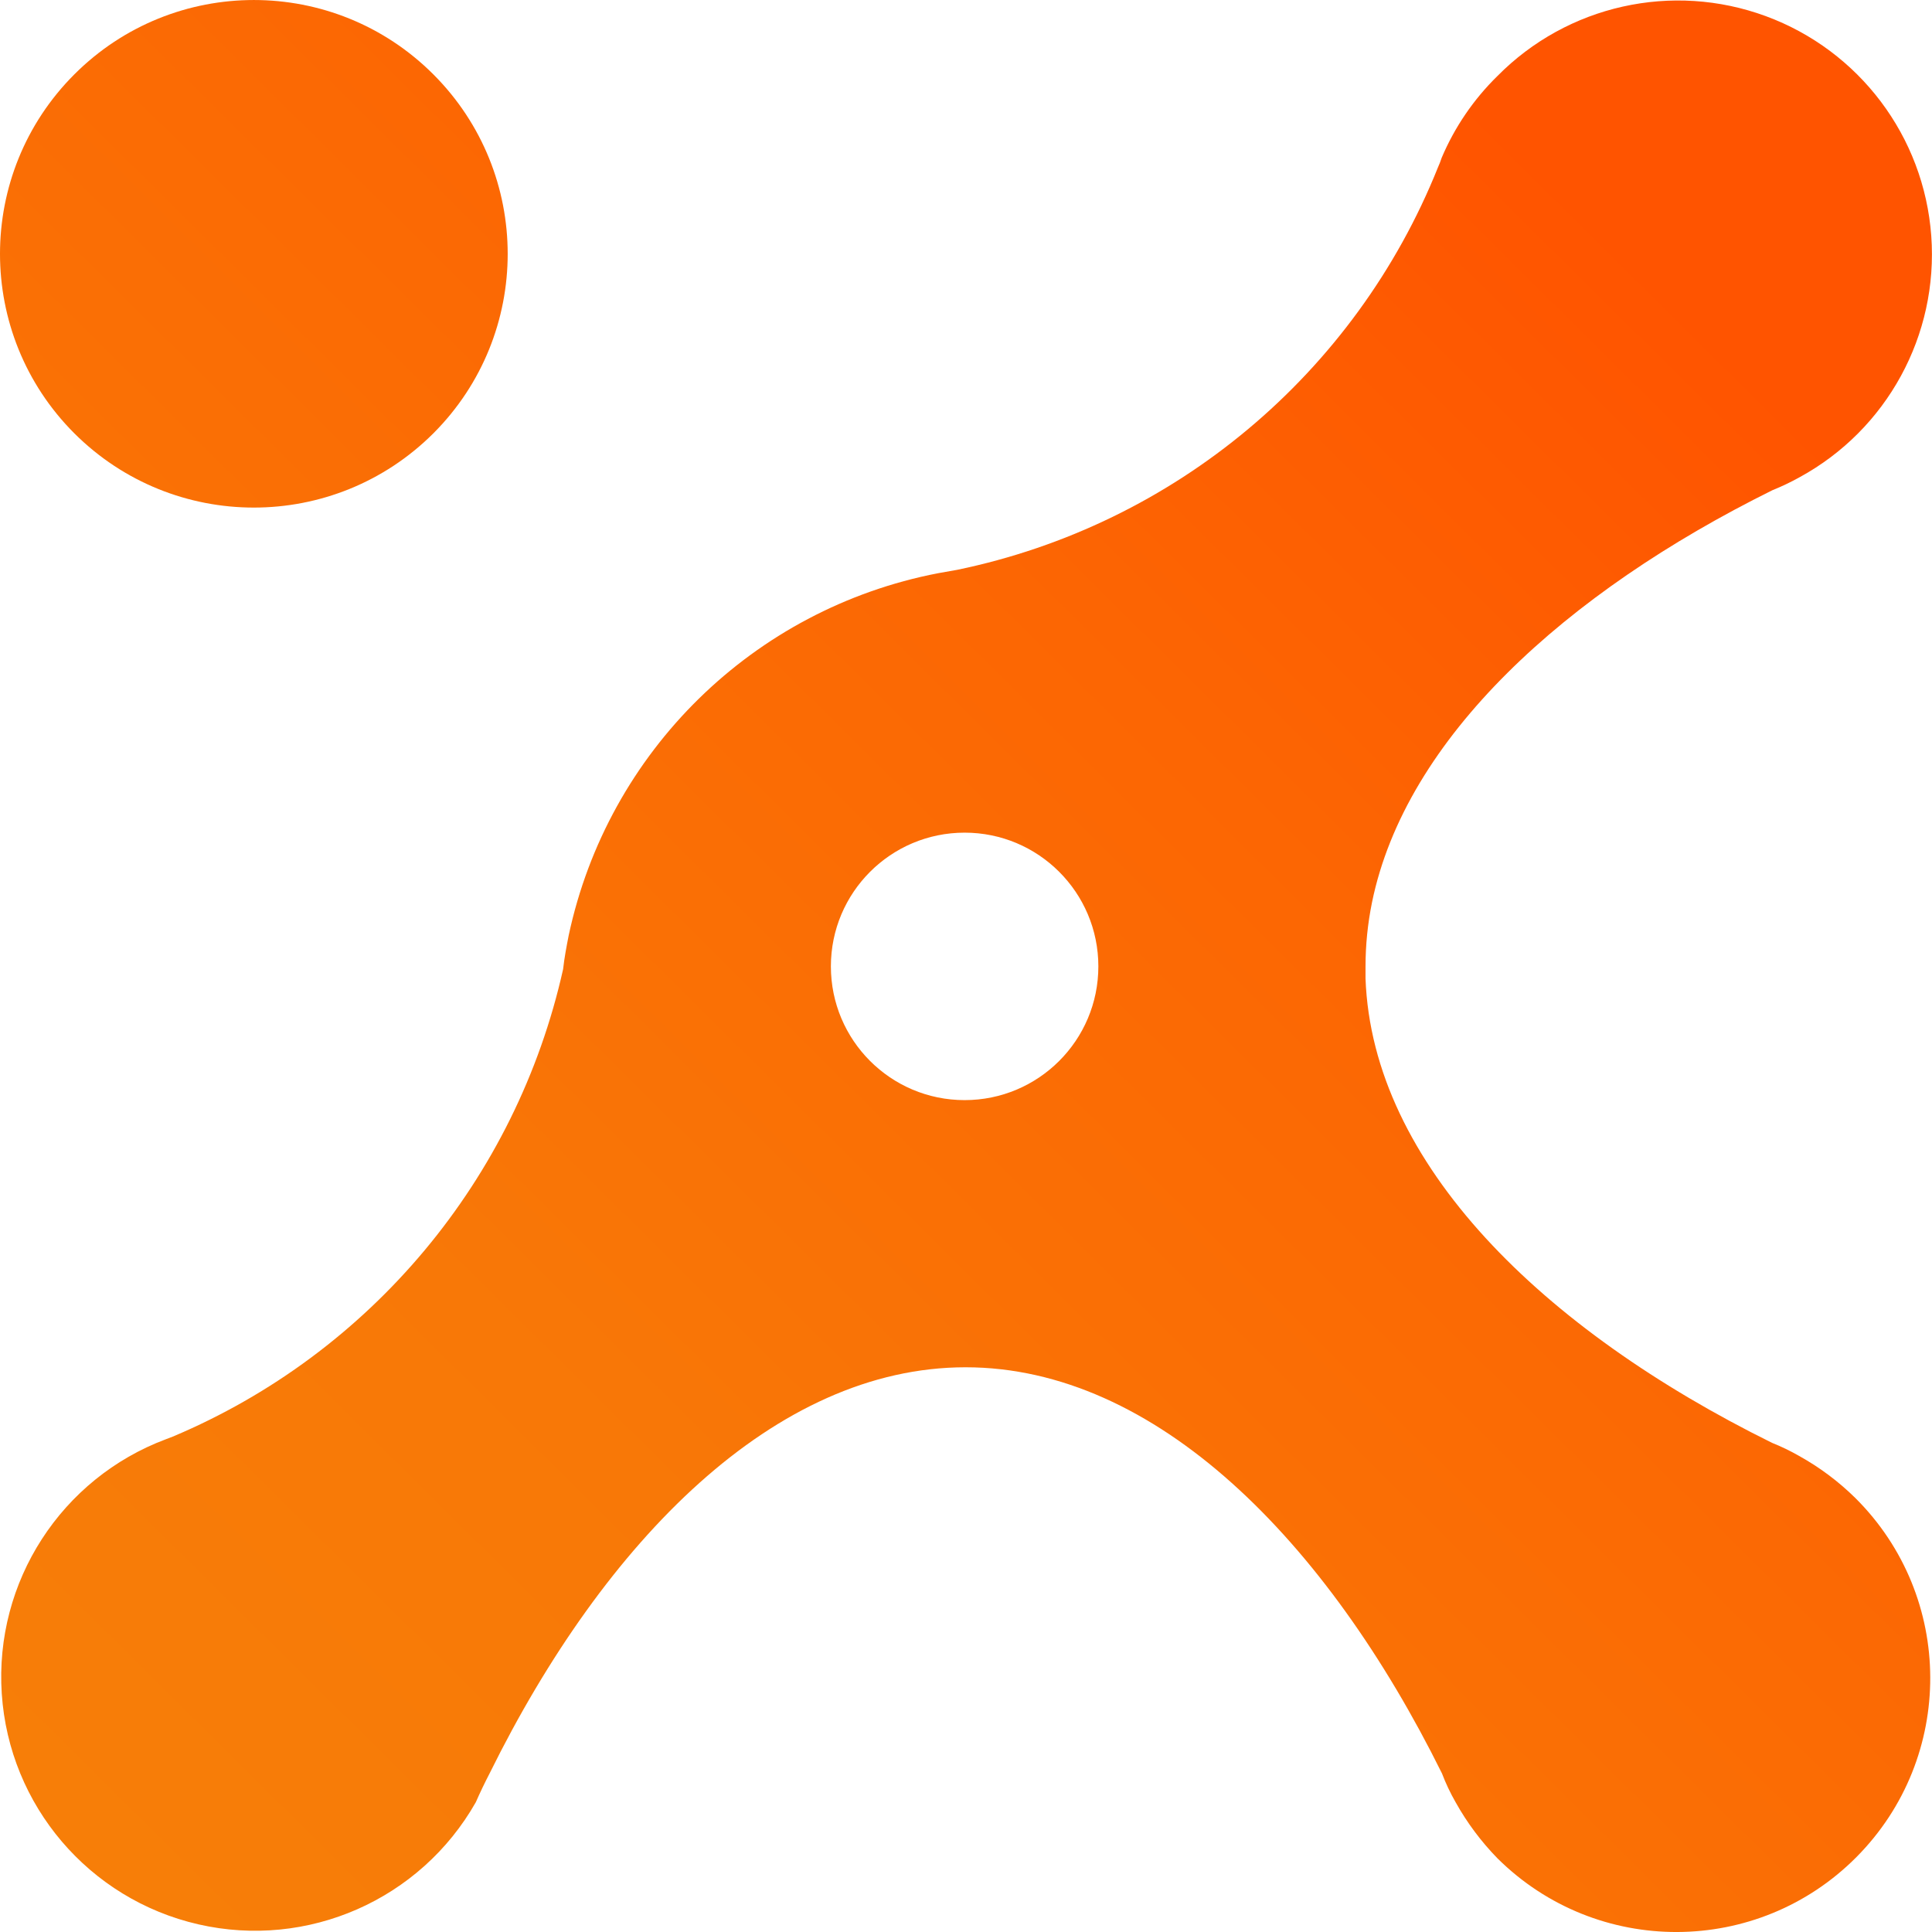
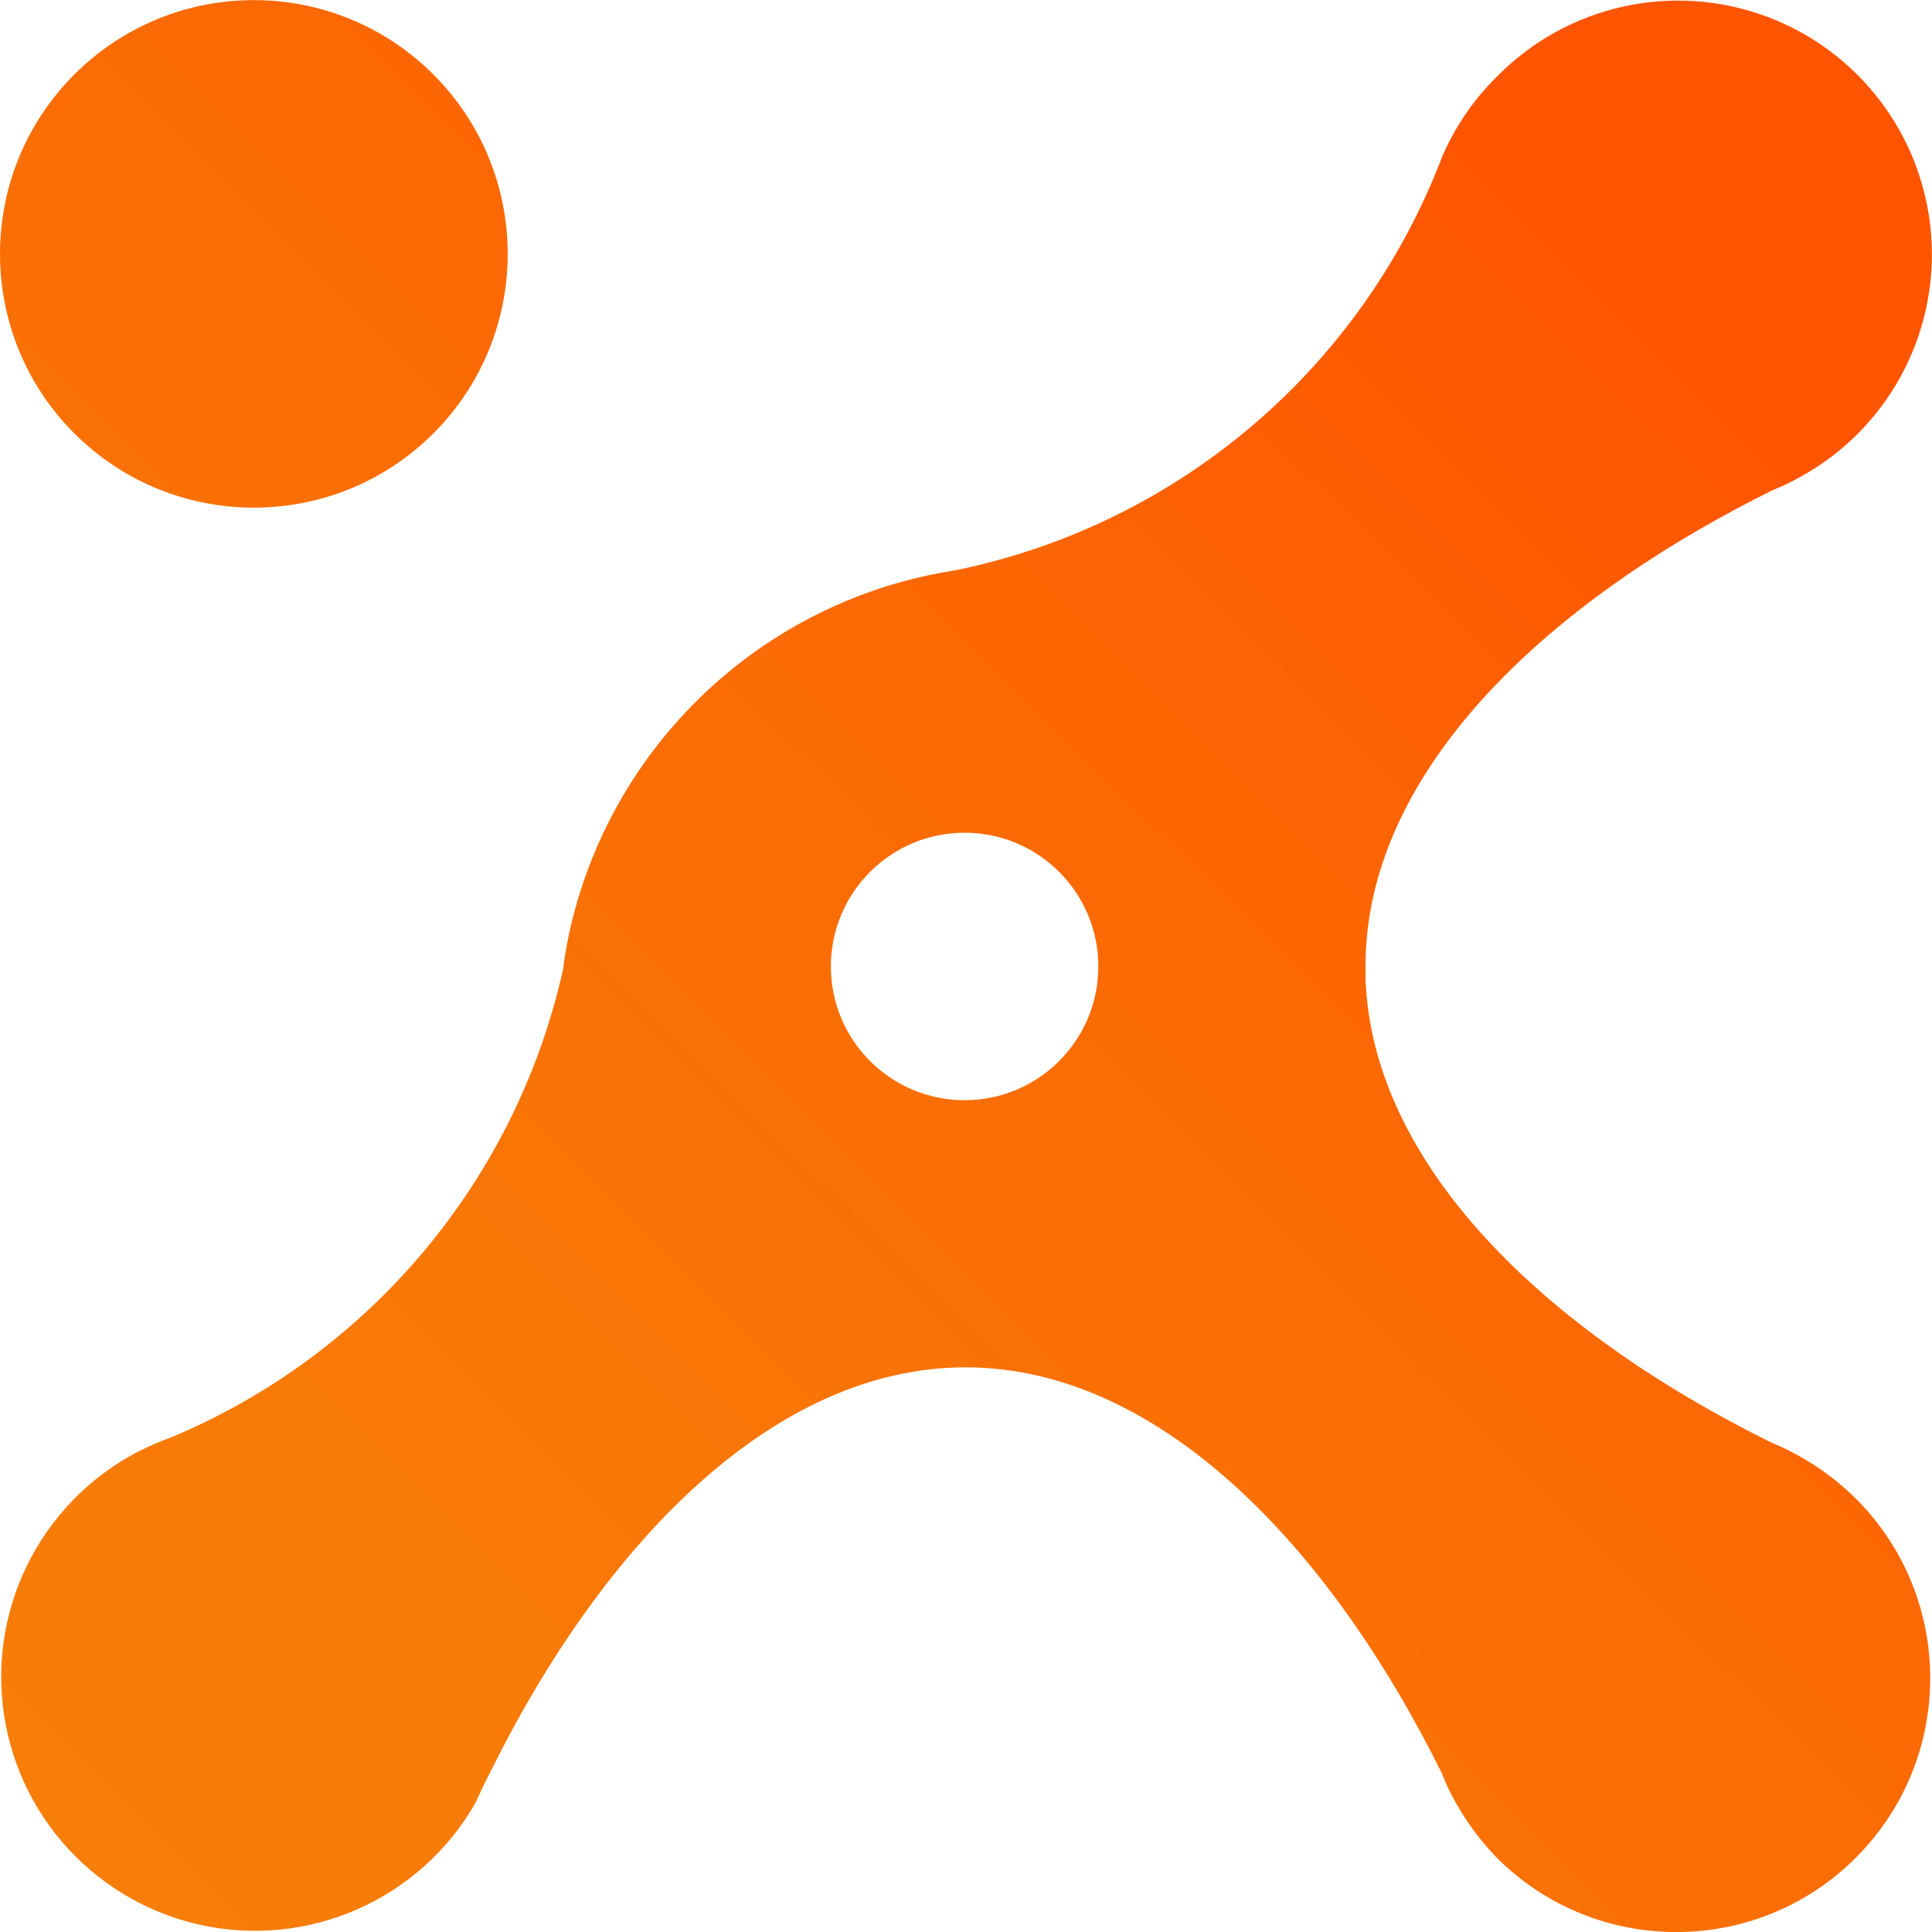
- <svg xmlns="http://www.w3.org/2000/svg" xmlns:xlink="http://www.w3.org/1999/xlink" version="1.1" id="svg5326" width="62.407" height="62.409">
-   <defs id="defs5298">
-     <linearGradient id="a" x1="-19.48" y1="41.55" x2="31.46" y2="-9.85" gradientUnits="userSpaceOnUse">
-       <stop offset="0" stop-color="#f77e08" id="stop5288" />
-       <stop offset=".29" stop-color="#f87807" id="stop5290" />
-       <stop offset=".69" stop-color="#fc6603" id="stop5292" />
-       <stop offset=".99" stop-color="#ff5400" id="stop5294" />
+ <svg xmlns="http://www.w3.org/2000/svg" xmlns:xlink="http://www.w3.org/1999/xlink" viewBox="0 0 62.41 62.41">
+   <defs>
+     <linearGradient id="a" x1="-19.48" x2="31.46" y1="41.55" y2="-9.85" gradientUnits="userSpaceOnUse">
+       <stop offset="0" stop-color="#f77e08" />
+       <stop offset=".29" stop-color="#f87807" />
+       <stop offset=".69" stop-color="#fc6603" />
+       <stop offset=".99" stop-color="#ff5400" />
    </linearGradient>
-     <linearGradient id="b" x1="13.73" y1="74.46" x2="64.66" y2="23.06" xlink:href="#a" />
-     <linearGradient xlink:href="#a" id="linearGradient5336" gradientUnits="userSpaceOnUse" x1="-19.48" y1="41.55" x2="31.46" y2="-9.85" />
-     <style id="style5286">.c{fill:#58595b}</style>
+     <linearGradient xlink:href="#a" id="c" x1="13.73" x2="64.66" y1="74.46" y2="23.06" />
+     <linearGradient xlink:href="#a" id="b" x1="-19.48" x2="31.46" y1="41.55" y2="-9.85" gradientUnits="userSpaceOnUse" />
  </defs>
-   <g id="g5334" transform="translate(-.02 .027)">
-     <path id="path5302" transform="translate(-.61 -4.81)" d="M14.63 18.78a8.2 8.2 0 1 0-11.6 0 8.21 8.21 0 0 0 11.6 0z" style="fill:url(#linearGradient5336)" />
-     <path id="path5304" transform="translate(-.61 -4.81)" d="M58.74 51.81a7 7 0 0 0-.87-.42c-7.39-3.65-12.91-9-13.13-15v-.38a10.41 10.41 0 0 1 .21-2.08c1.09-5.31 6.25-10 12.93-13.31a7.85 7.85 0 0 0 .88-.42A8.2 8.2 0 1 0 49 7.24a8.14 8.14 0 0 0-1.8 2.64 2.85 2.85 0 0 1-.12.31 21.41 21.41 0 0 1-15.53 13l-.62.11A15.13 15.13 0 0 0 19 35c-.07.36-.14.72-.18 1.09a21.46 21.46 0 0 1-12.61 15.1l-.21.08A8.2 8.2 0 1 0 16 63c.14-.32.29-.63.45-.94 3.72-7.53 9.23-13.11 15.37-13.11 6.14 0 11.66 5.59 15.39 13.12a6.57 6.57 0 0 0 .44.93A8.59 8.59 0 0 0 49 64.81a8.202 8.202 0 0 0 11.56-11.64 8.39 8.39 0 0 0-1.82-1.36ZM31.79 40.32A4.32 4.32 0 1 1 36.11 36a4.32 4.32 0 0 1-4.32 4.32Z" style="fill:url(#b)" />
-   </g>
+   <path fill="url(#b)" d="M14.63 18.78a8.2 8.2 0 1 0-11.6 0 8.21 8.21 0 0 0 11.6 0z" transform="translate(-.63 -4.78)" />
+   <path fill="url(#c)" d="M58.74 51.81a7 7 0 0 0-.87-.42c-7.39-3.65-12.91-9-13.13-15v-.38a10.41 10.41 0 0 1 .21-2.08c1.09-5.31 6.25-10 12.93-13.31a7.85 7.85 0 0 0 .88-.42A8.2 8.2 0 1 0 49 7.24a8.14 8.14 0 0 0-1.8 2.64 2.85 2.85 0 0 1-.12.31 21.41 21.41 0 0 1-15.53 13l-.62.11A15.13 15.13 0 0 0 19 35c-.07.36-.14.72-.18 1.09a21.46 21.46 0 0 1-12.61 15.1l-.21.08A8.2 8.2 0 1 0 16 63c.14-.32.29-.63.45-.94 3.72-7.53 9.23-13.11 15.37-13.11 6.14 0 11.66 5.59 15.39 13.12a6.57 6.57 0 0 0 .44.93A8.59 8.59 0 0 0 49 64.81a8.2 8.2 0 0 0 11.56-11.64 8.39 8.39 0 0 0-1.82-1.36ZM31.79 40.32A4.32 4.32 0 1 1 36.11 36a4.32 4.32 0 0 1-4.32 4.32Z" transform="translate(-.63 -4.78)" />
</svg>
